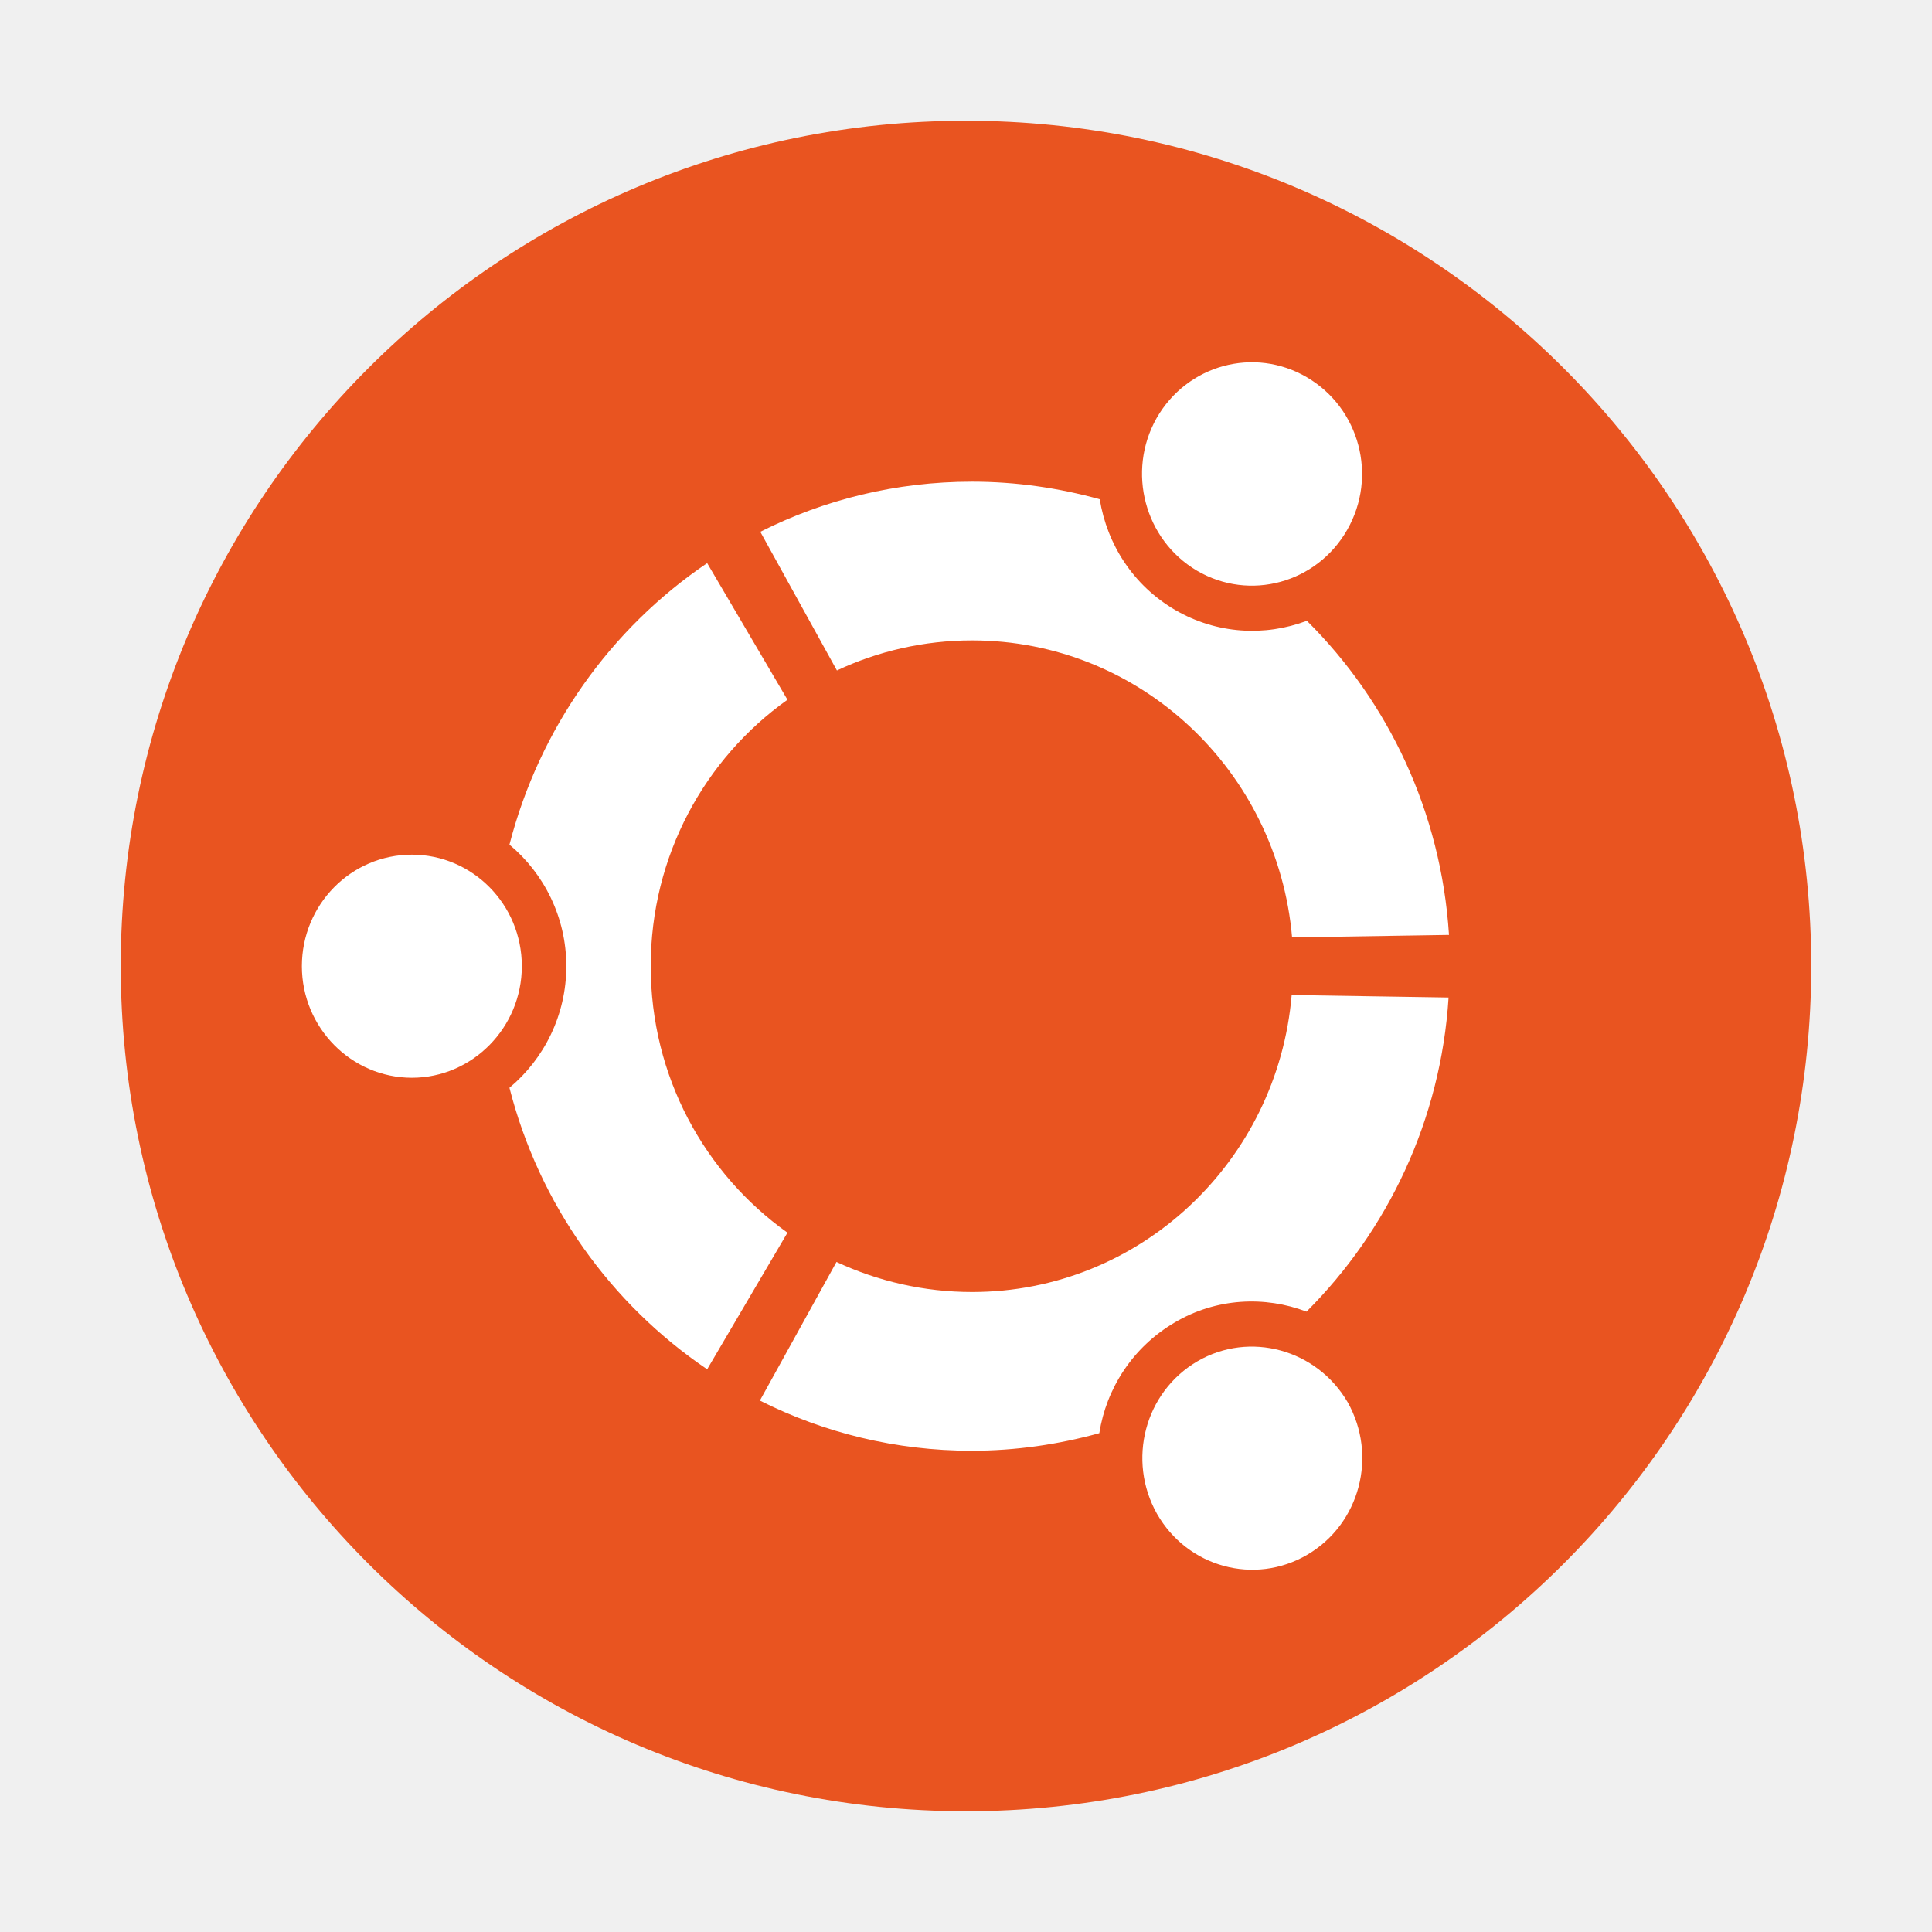
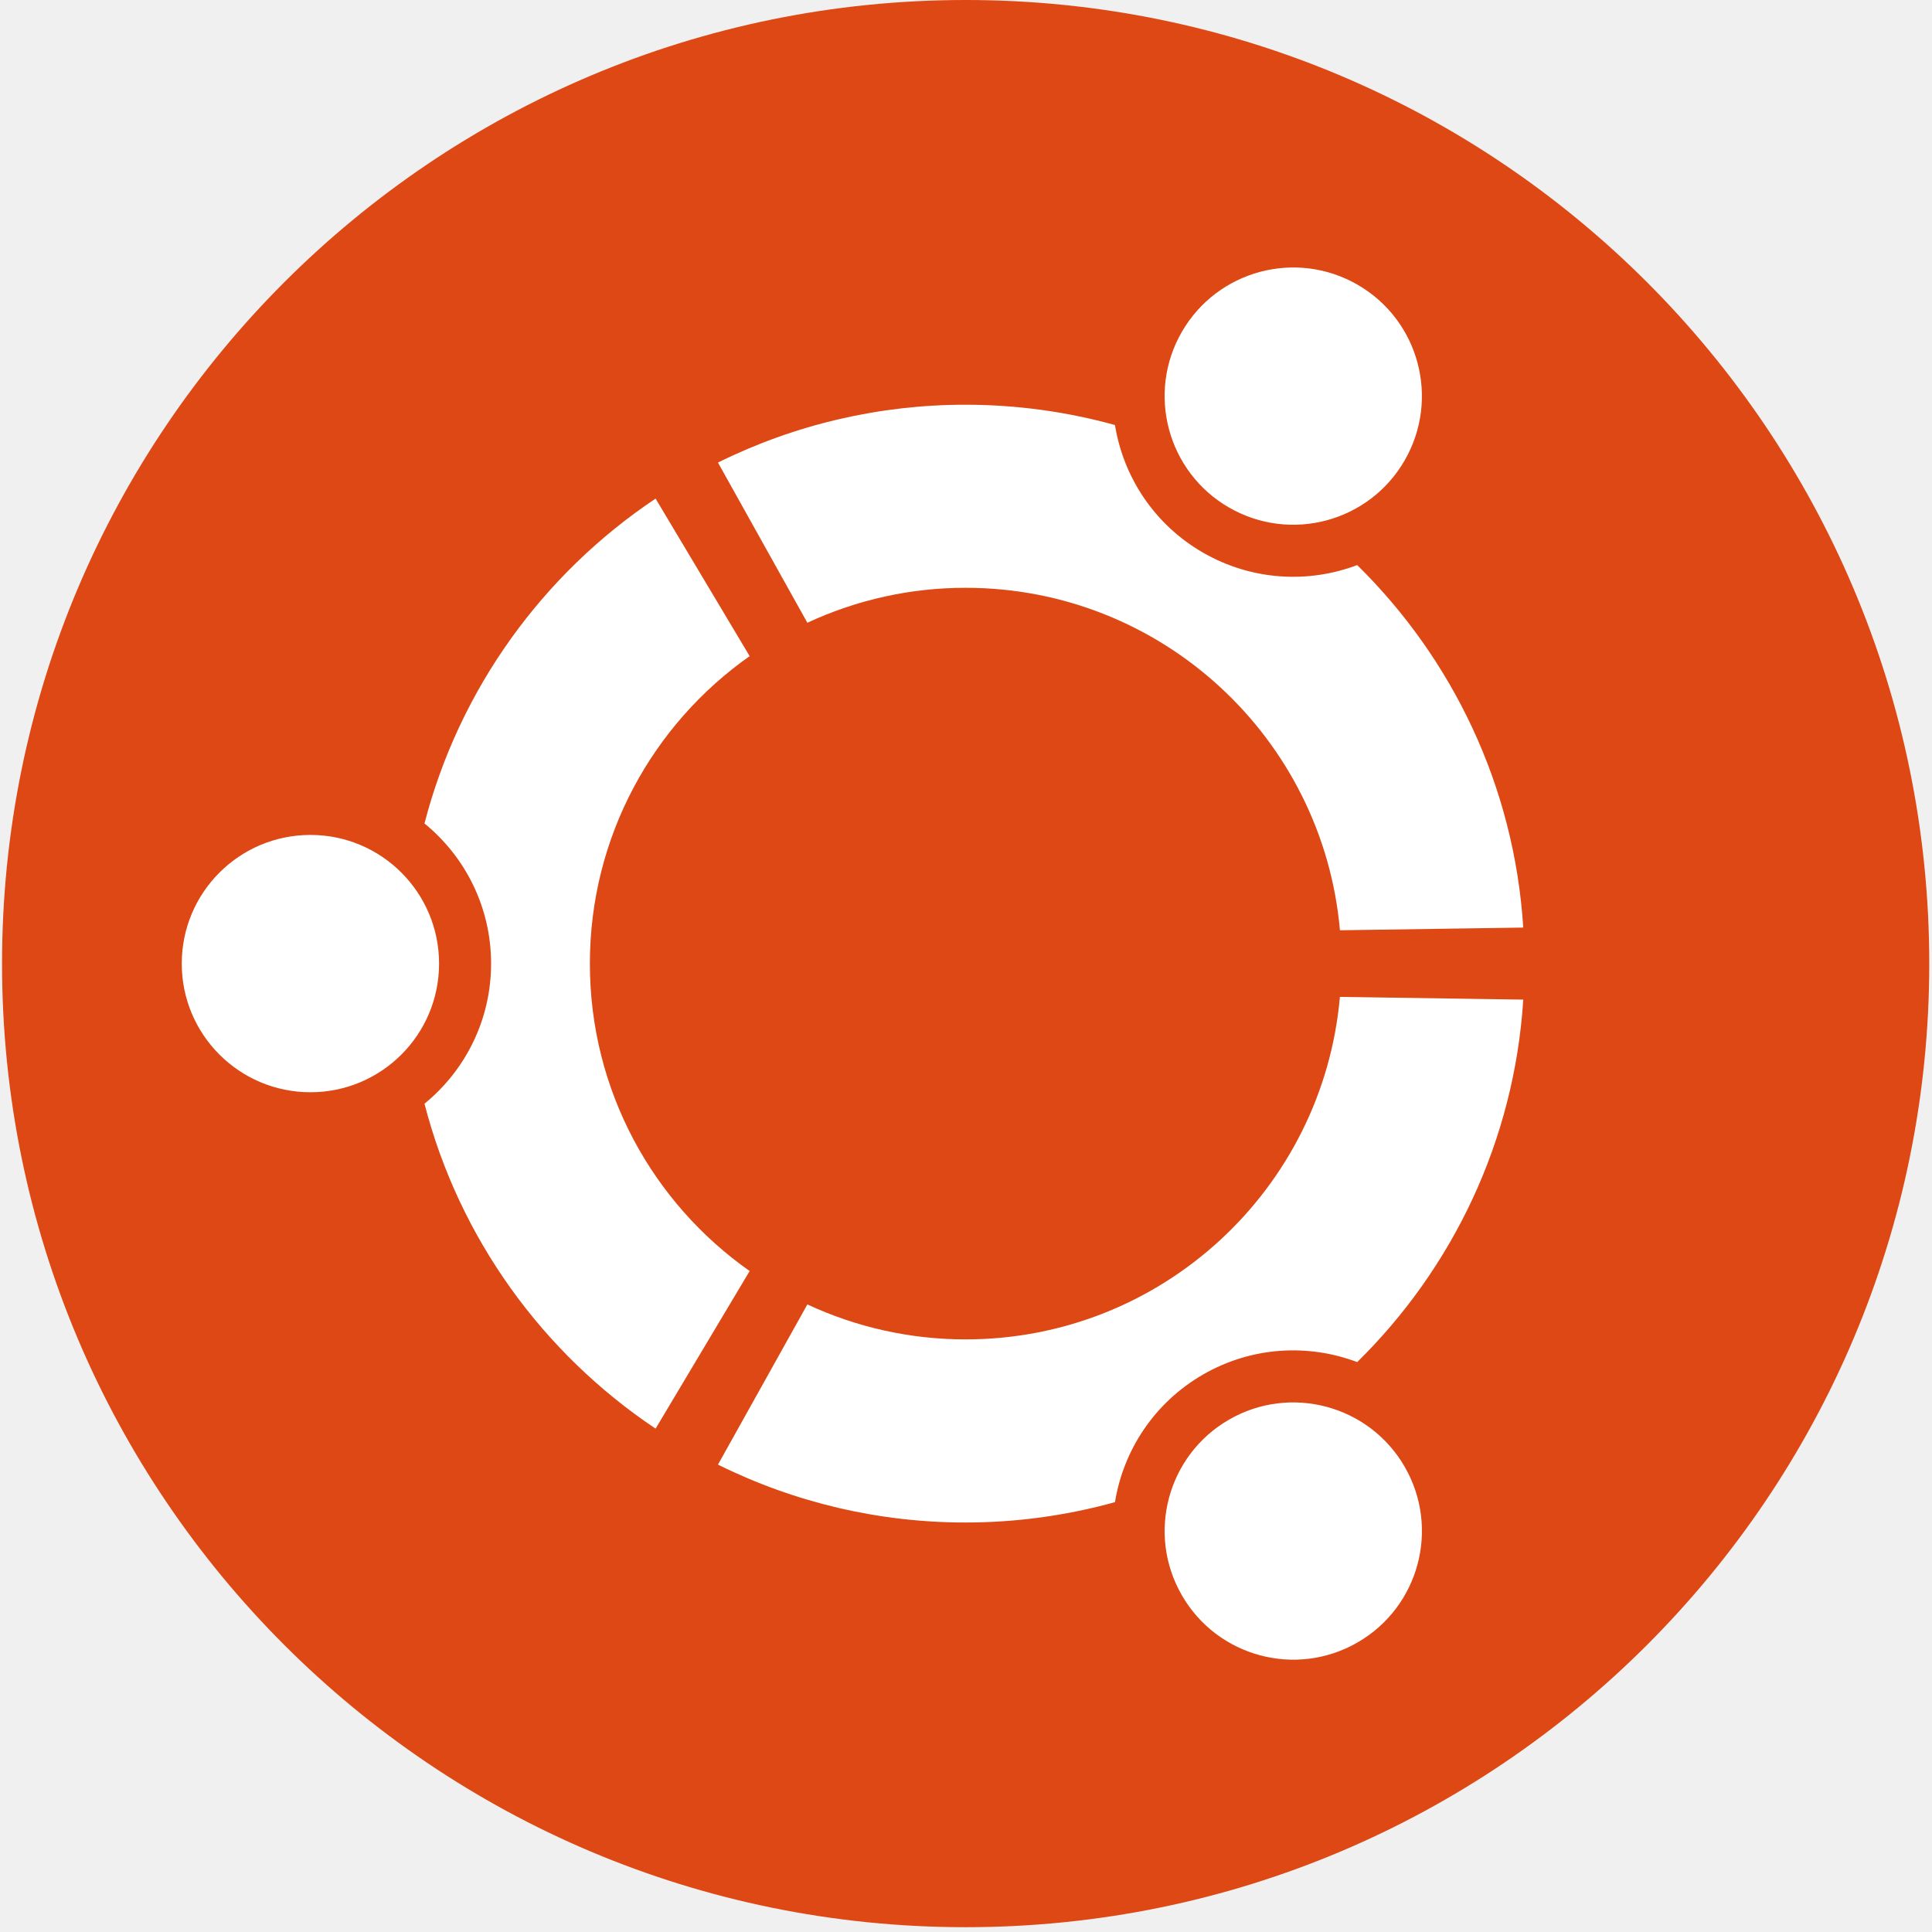
- <svg xmlns="http://www.w3.org/2000/svg" width="800px" height="800px" viewBox="0 0 32 32" fill="none">
-   <path d="M30 16C30 23.728 23.735 30 16 30C8.265 30 2 23.728 2 16C2 8.265 8.265 2 16 2C23.735 2 30 8.265 30 16Z" fill="#E95420" />
-   <path d="M6.822 14.156C5.812 14.156 5 14.986 5 16.003C5 17.02 5.819 17.851 6.822 17.851C7.824 17.851 8.643 17.02 8.643 16.003C8.643 14.979 7.824 14.156 6.822 14.156ZM19.832 22.548C18.958 23.06 18.665 24.188 19.163 25.073C19.668 25.959 20.78 26.263 21.653 25.751C22.526 25.239 22.82 24.112 22.322 23.226C21.81 22.348 20.698 22.043 19.832 22.548ZM10.778 16.003C10.778 14.177 11.672 12.565 13.043 11.59L11.713 9.327C10.117 10.406 8.936 12.06 8.438 13.99C9.011 14.468 9.38 15.194 9.38 16.003C9.38 16.813 9.011 17.539 8.438 18.017C8.93 19.947 10.117 21.6 11.713 22.68L13.043 20.417C11.672 19.442 10.778 17.83 10.778 16.003ZM16.1 10.607C18.883 10.607 21.162 12.766 21.401 15.526L24 15.485C23.87 13.451 22.997 11.624 21.646 10.282C20.95 10.545 20.152 10.503 19.463 10.102C18.767 9.694 18.337 9.016 18.215 8.269C17.539 8.082 16.83 7.978 16.1 7.978C14.838 7.978 13.651 8.276 12.593 8.808L13.862 11.105C14.537 10.787 15.302 10.607 16.1 10.607ZM16.1 21.4C15.302 21.4 14.537 21.22 13.855 20.902L12.586 23.198C13.644 23.731 14.838 24.029 16.093 24.029C16.823 24.029 17.532 23.925 18.208 23.738C18.324 22.998 18.761 22.313 19.456 21.905C20.145 21.497 20.95 21.462 21.64 21.725C22.983 20.383 23.864 18.556 23.993 16.522L21.394 16.481C21.162 19.234 18.883 21.4 16.1 21.4ZM19.825 9.452C20.698 9.964 21.81 9.659 22.315 8.774C22.82 7.888 22.52 6.761 21.646 6.249C20.773 5.737 19.661 6.041 19.156 6.927C18.658 7.812 18.958 8.94 19.825 9.452Z" fill="white" />
+ <svg xmlns="http://www.w3.org/2000/svg" width="1em" height="1em" viewBox="0 0 256 256">
+   <path fill="#DD4814" d="M255.637 127.683c0 70.514-57.165 127.68-127.683 127.68C57.434 255.363.27 198.197.27 127.683C.27 57.165 57.436 0 127.954 0c70.519 0 127.683 57.165 127.683 127.683Z" />
+   <path fill="#FFF" d="M41.133 110.633c-9.419 0-17.05 7.631-17.05 17.05c0 9.414 7.631 17.046 17.05 17.046c9.415 0 17.046-7.632 17.046-17.046c0-9.419-7.631-17.05-17.046-17.05Zm121.715 77.478c-8.153 4.71-10.95 15.13-6.24 23.279c4.705 8.154 15.125 10.949 23.279 6.24c8.153-4.705 10.949-15.125 6.24-23.28c-4.705-8.148-15.131-10.943-23.279-6.239Zm-84.686-60.428c0-16.846 8.368-31.73 21.171-40.742L86.87 66.067c-14.914 9.97-26.012 25.204-30.624 43.047c5.382 4.39 8.826 11.075 8.826 18.568c0 7.489-3.444 14.174-8.826 18.565C60.852 164.094 71.95 179.33 86.87 189.3l12.463-20.88c-12.803-9.007-21.171-23.89-21.171-40.737Zm49.792-49.797c26.013 0 47.355 19.944 49.595 45.38l24.29-.358c-1.194-18.778-9.398-35.636-22.002-48.032c-6.482 2.449-13.97 2.074-20.44-1.656c-6.483-3.741-10.548-10.052-11.659-16.902a74.26 74.26 0 0 0-19.785-2.69a73.787 73.787 0 0 0-32.819 7.663l11.845 21.227a49.596 49.596 0 0 1 20.975-4.632Zm0 99.59a49.601 49.601 0 0 1-20.974-4.632l-11.845 21.225a73.712 73.712 0 0 0 32.82 7.671a74.04 74.04 0 0 0 19.784-2.697c1.111-6.85 5.177-13.155 11.658-16.902c6.476-3.737 13.959-4.105 20.44-1.656c12.605-12.396 20.808-29.254 22.004-48.032l-24.297-.358c-2.235 25.443-23.576 45.38-49.59 45.38Zm34.888-110.231c8.154 4.708 18.575 1.92 23.279-6.234c4.71-8.154 1.92-18.575-6.234-23.285c-8.154-4.704-18.574-1.91-23.285 6.244c-4.703 8.15-1.908 18.57 6.24 23.275Z" />
</svg>
